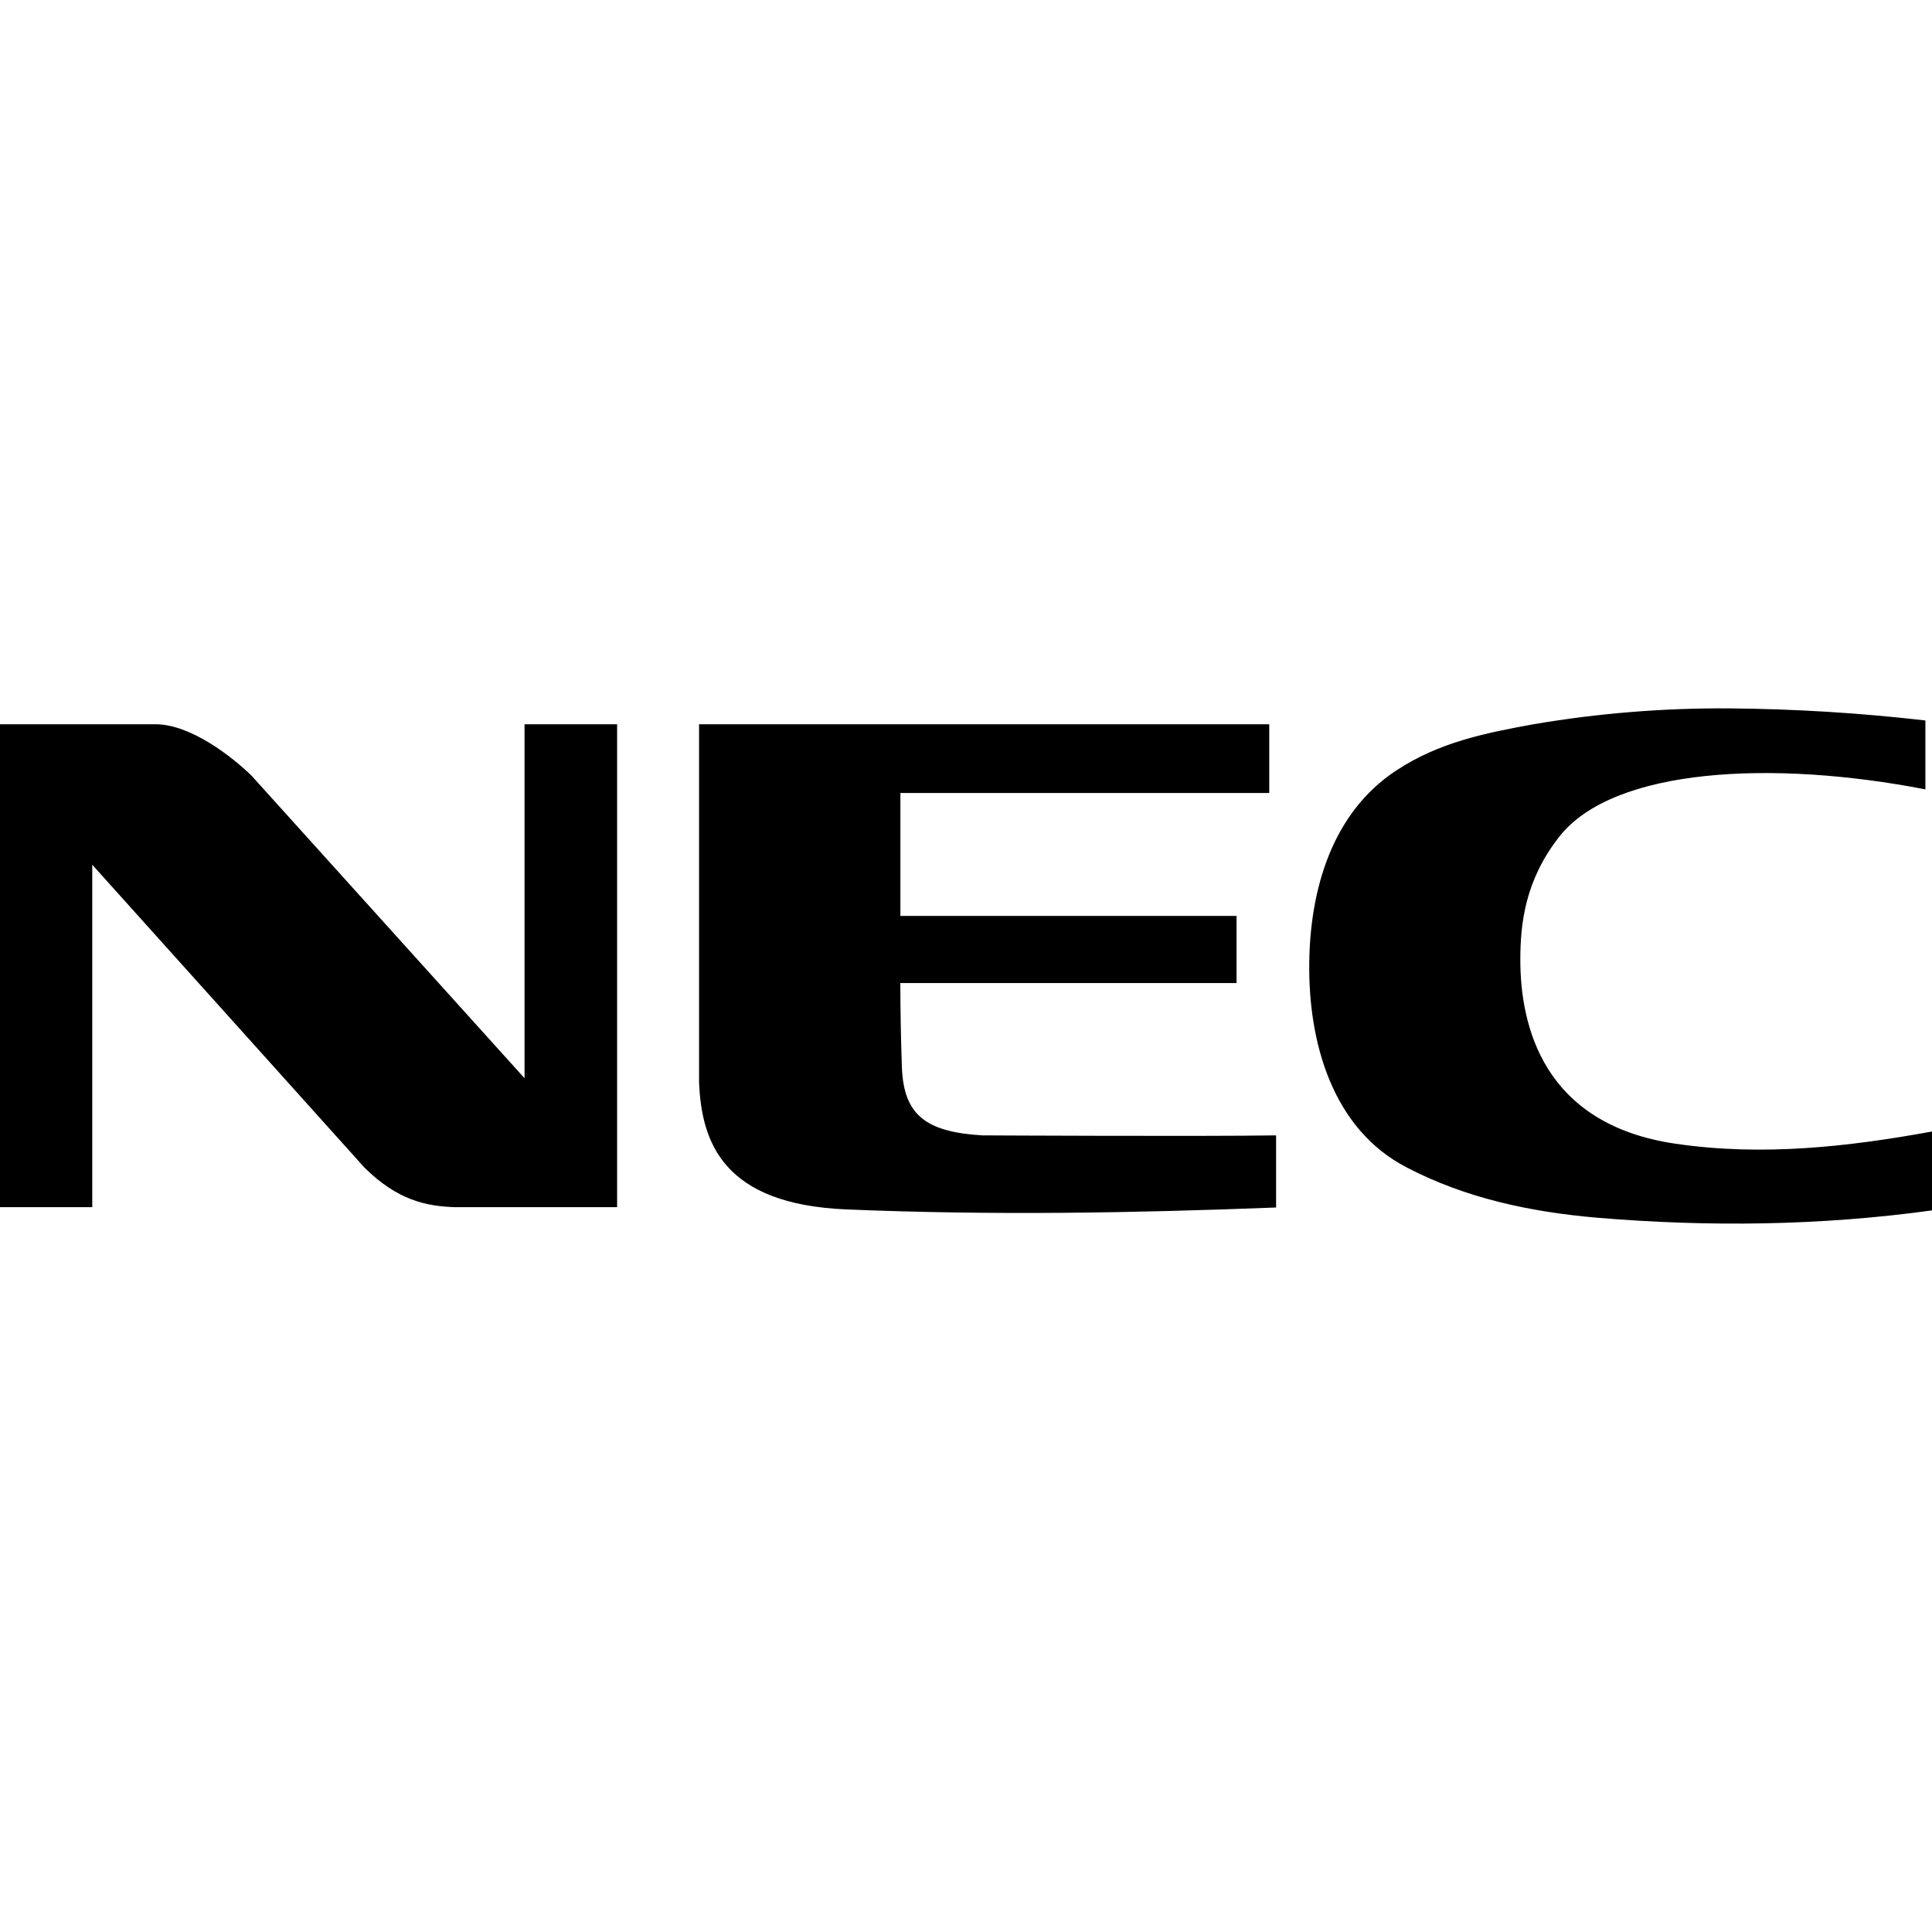
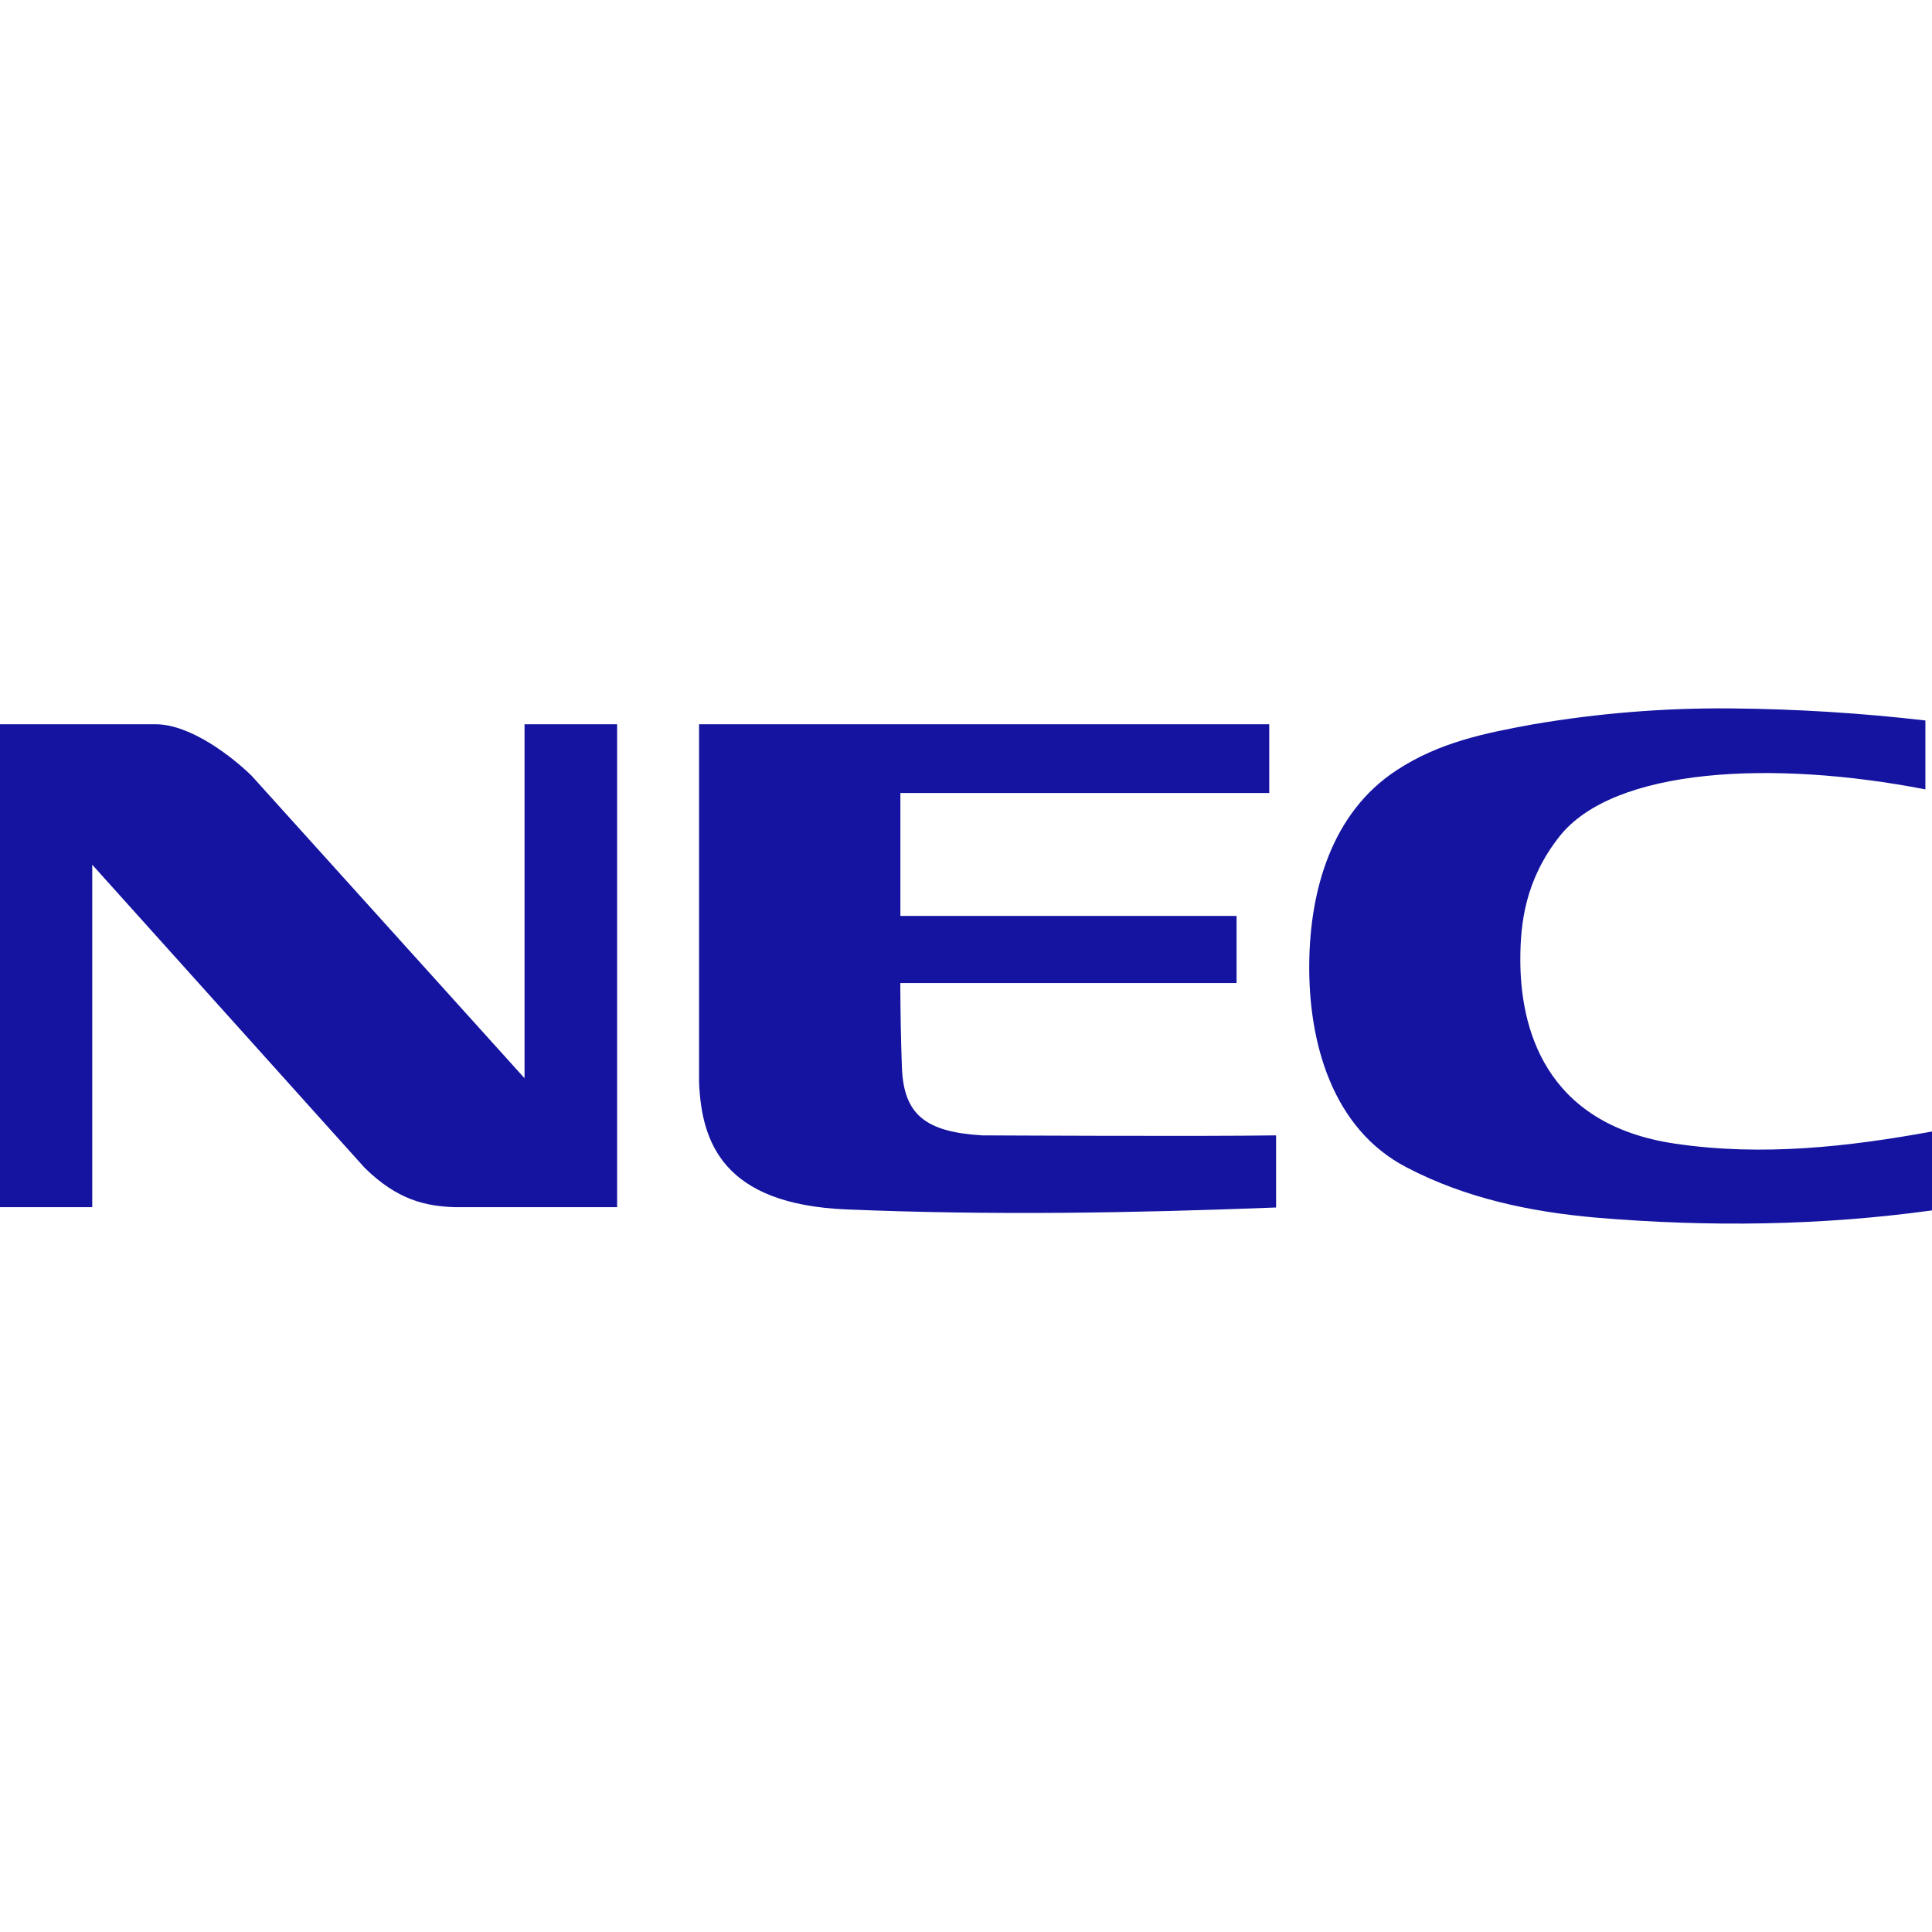
- <svg xmlns="http://www.w3.org/2000/svg" role="img" viewBox="0 0 24 24">
+ <svg xmlns="http://www.w3.org/2000/svg" role="img" viewBox="0 0 24 24" fill="#1414A0">
  <path d="M21.496 8.8a13.892 13.892 0 0 0-2.453.198c-.6.11-1.165.223-1.693.57-.807.526-1.076 1.49-1.086 2.394-.012.98.283 2.06 1.21 2.54.735.384 1.537.552 2.355.624 1.397.118 2.792.1 4.171-.09v-.98c-1.04.19-2.107.31-3.184.152-1.652-.24-1.93-1.473-1.93-2.286 0-.451.06-.987.482-1.526.676-.865 2.667-.956 4.55-.59V8.95a22.777 22.777 0 0 0-2.422-.15zm-12.812.197v4.446c.03.744.295 1.518 1.834 1.581 1.814.075 3.54.045 5.334-.024v-.896c-.89.014-3.487.001-3.65 0-.704-.042-.973-.256-.998-.837a32.12 32.12 0 0 1-.02-1.055h4.177v-.834h-4.176V9.851h4.582v-.854zM0 8.997v5.999h1.146v-4.254l3.383 3.764c.41.404.763.478 1.122.49h2.015V8.997h-1.15v4.397l-3.39-3.757c-.232-.227-.753-.64-1.194-.64z" />
</svg>
